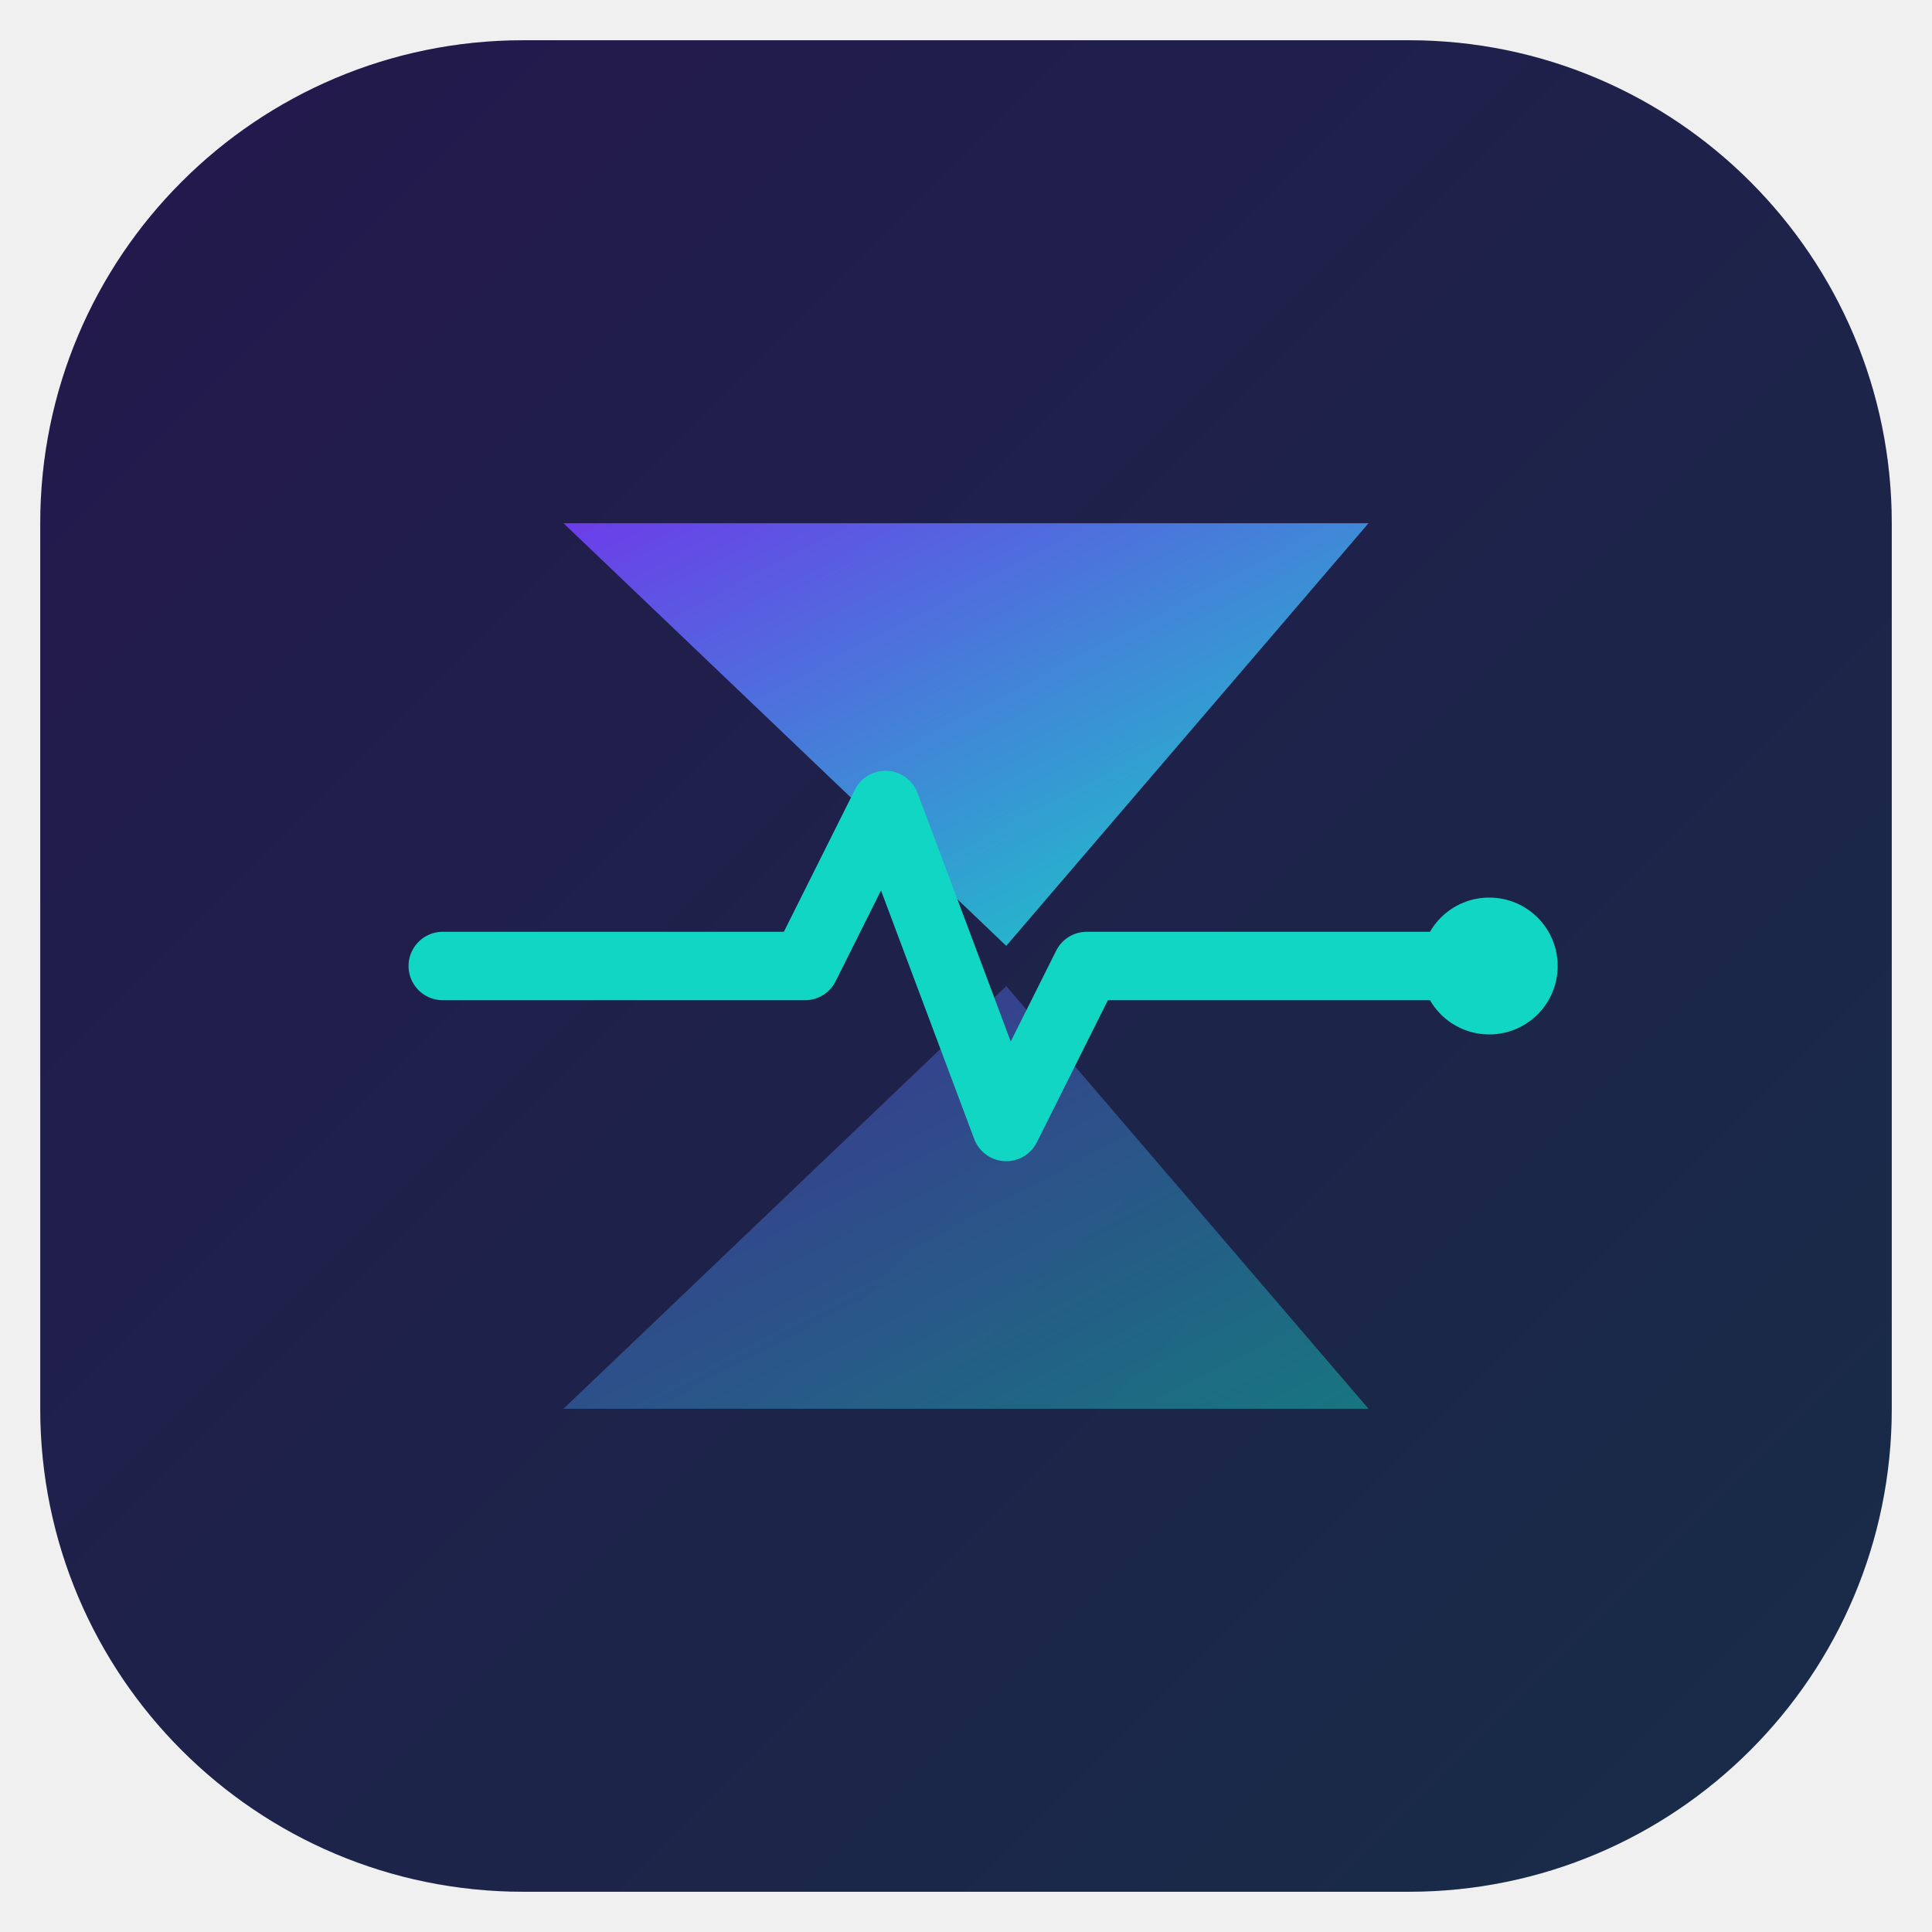
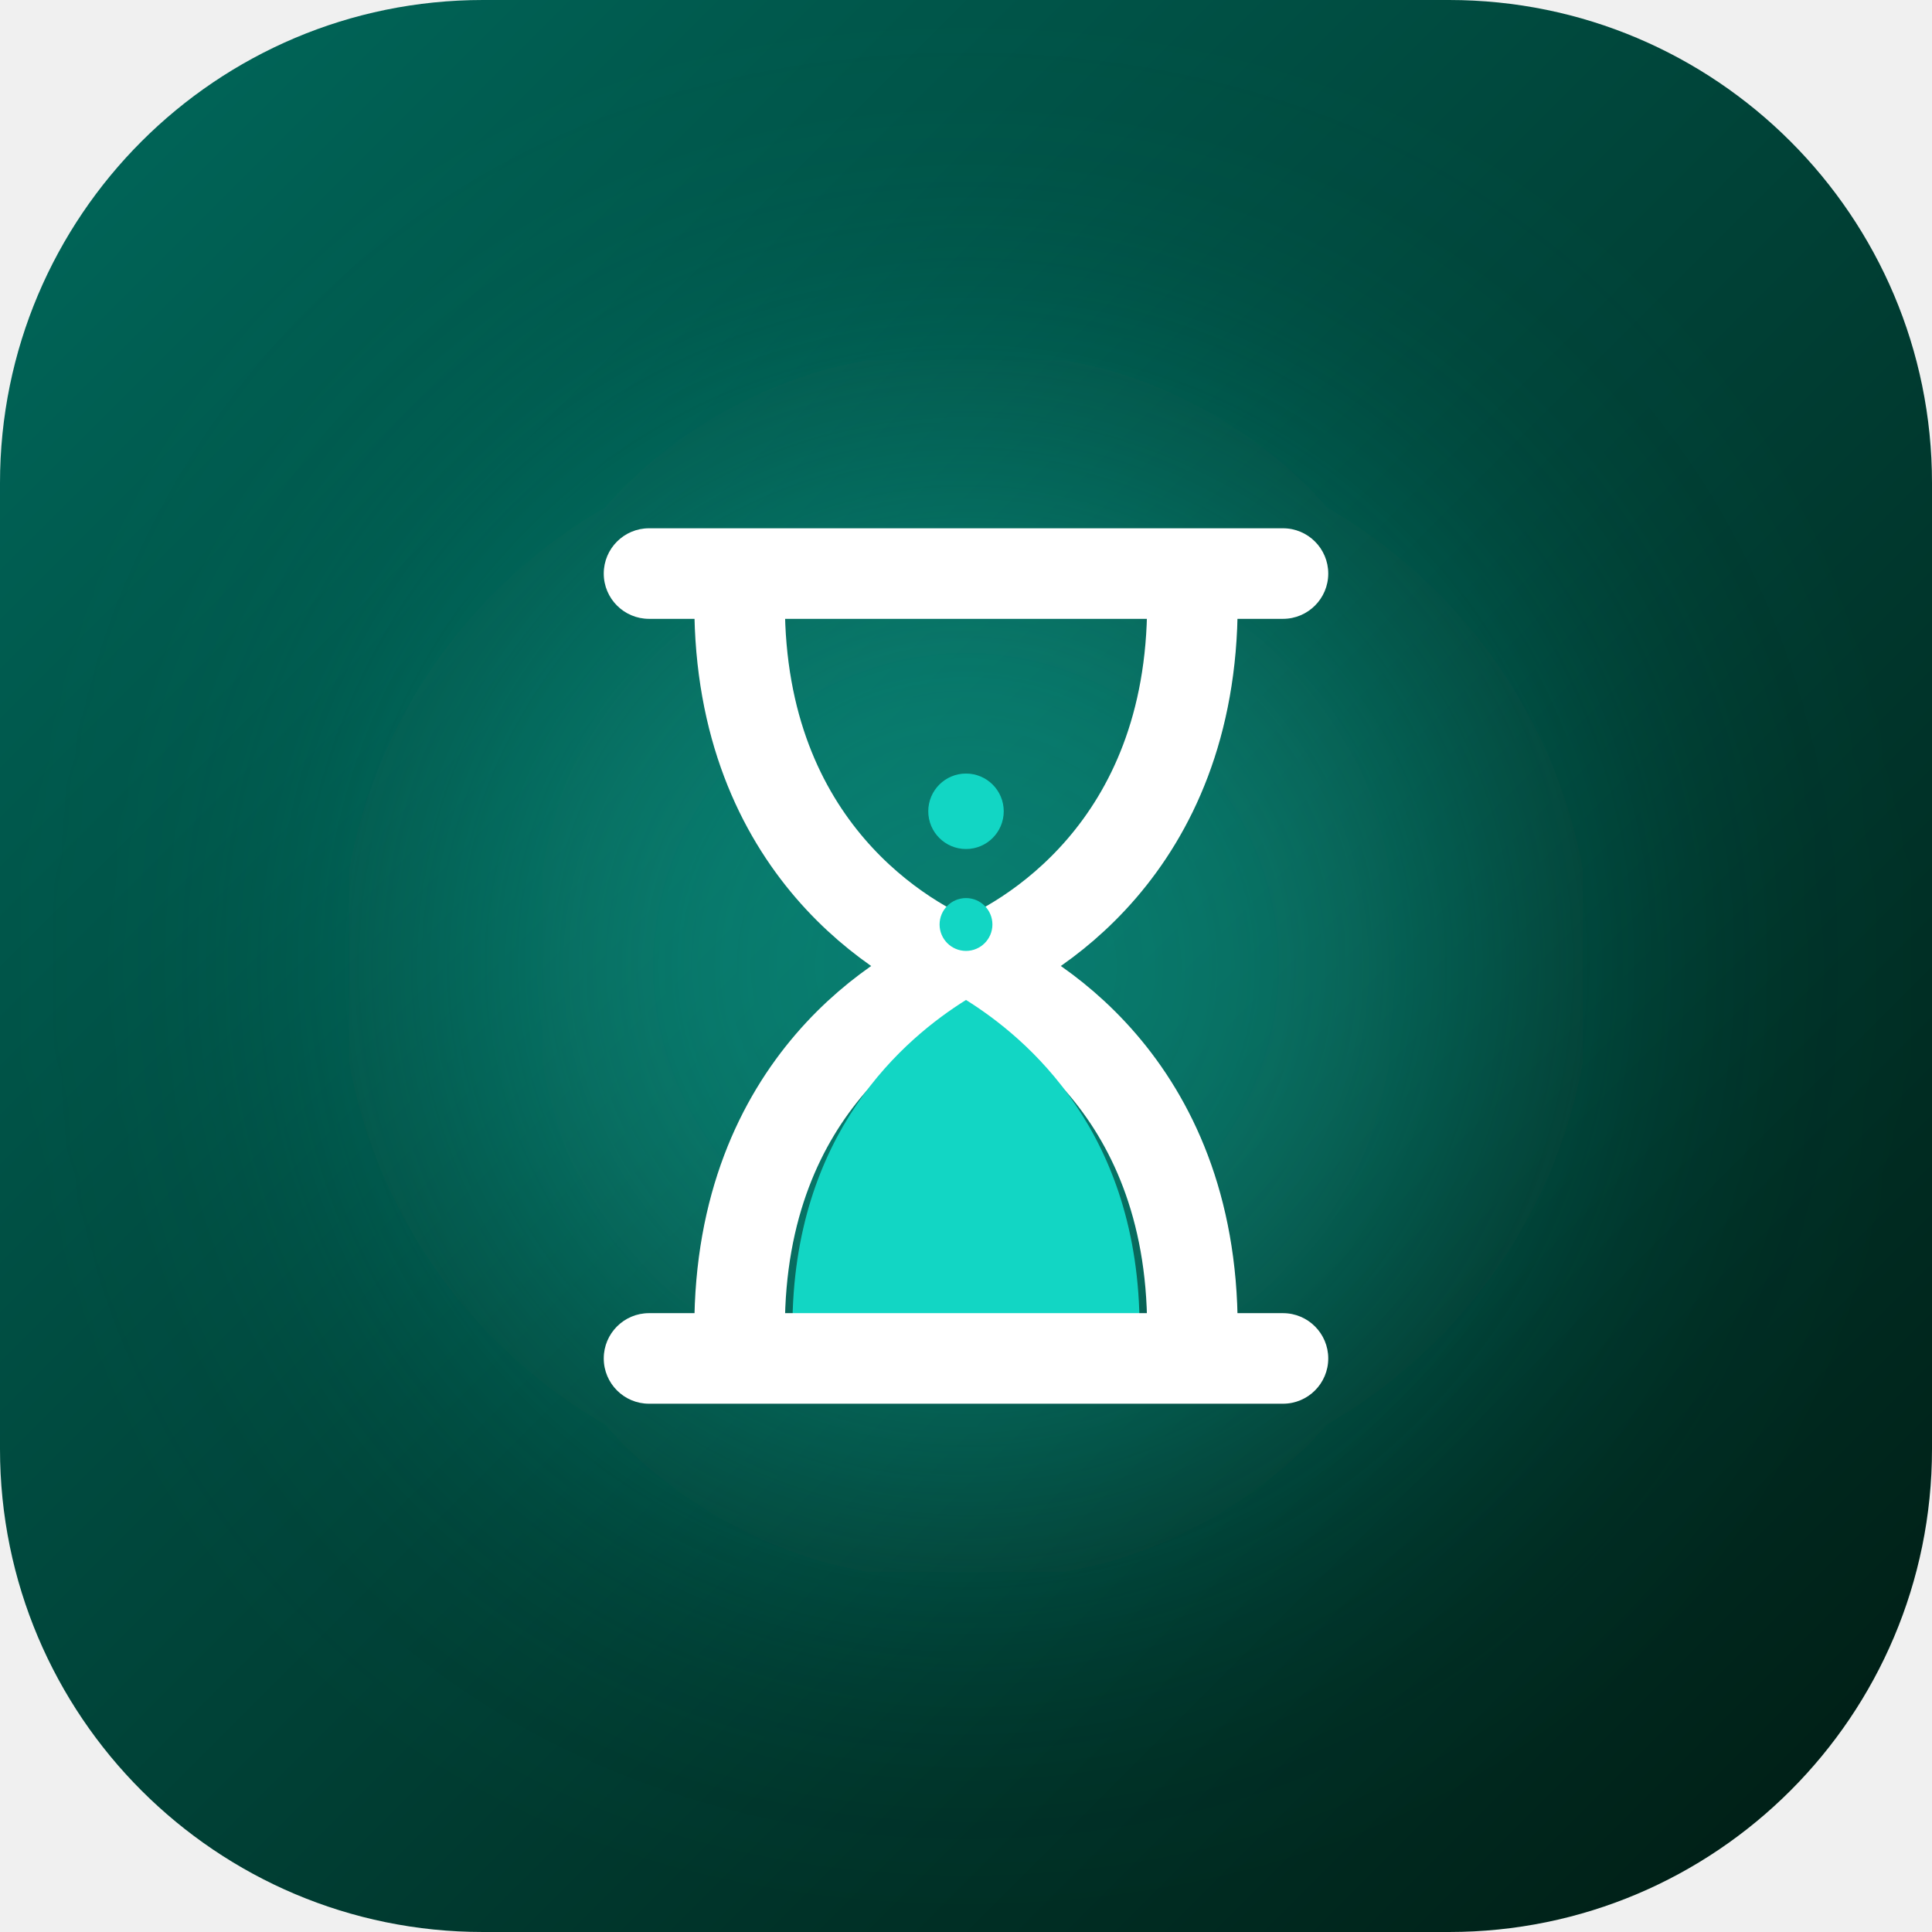
- <svg xmlns="http://www.w3.org/2000/svg" width="96" height="96" viewBox="0 0 96 96" role="img" aria-labelledby="wl-title">
+ <svg xmlns="http://www.w3.org/2000/svg" width="512" height="512" viewBox="0 0 512 512" fill="none">
+   <rect width="512" height="512" rx="128" fill="url(#paint0_linear)" />
+   <circle cx="256" cy="256" r="140" fill="#12D6C4" filter="blur(60px)" opacity="0.4" />
+   <path d="M196 160 C 196 225 240 250 256 256 C 272 250 316 225 316 160" stroke="white" stroke-width="24" stroke-linecap="round" stroke-linejoin="round" />
+   <path d="M196 352 C 196 287 240 262 256 256 C 272 262 316 287 316 352" stroke="white" stroke-width="24" stroke-linecap="round" stroke-linejoin="round" />
+   <path d="M210 352 C 210 300 240 275 256 265 C 272 275 302 300 302 352 Z" fill="#12D6C4" />
+   <rect x="160" y="140" width="192" height="24" rx="12" fill="white" />
+   <rect x="160" y="348" width="192" height="24" rx="12" fill="white" />
+   <circle cx="256" cy="215" r="10" fill="#12D6C4" />
+   <circle cx="256" cy="245" r="7" fill="#12D6C4" />
  <defs>
-     <linearGradient id="wl-grad" x1="0%" y1="0%" x2="100%" y2="100%">
-       <stop offset="0%" stop-color="#6C3CE9" />
-       <stop offset="100%" stop-color="#12D6C4" />
+     <linearGradient id="paint0_linear" x1="0" y1="0" x2="512" y2="512" gradientUnits="userSpaceOnUse">
+       <stop stop-color="#00695C" />
+       <stop offset="1" stop-color="#001B12" />
    </linearGradient>
  </defs>
-   <rect x="2" y="2" width="92" height="92" rx="24" fill="#181233" />
-   <rect x="2" y="2" width="92" height="92" rx="24" fill="url(#wl-grad)" fill-opacity="0.14" />
-   <path d="M28 26 H68 L50 47 Z" fill="url(#wl-grad)" />
-   <path d="M28 70 H68 L50 49 Z" fill="url(#wl-grad)" fill-opacity="0.45" />
-   <path d="M22 48 H40 L44 40 L50 56 L54 48 H74" fill="none" stroke="#12D6C4" stroke-width="3.4" stroke-linecap="round" stroke-linejoin="round" />
-   <circle cx="74" cy="48" r="3.4" fill="#12D6C4" />
</svg>
